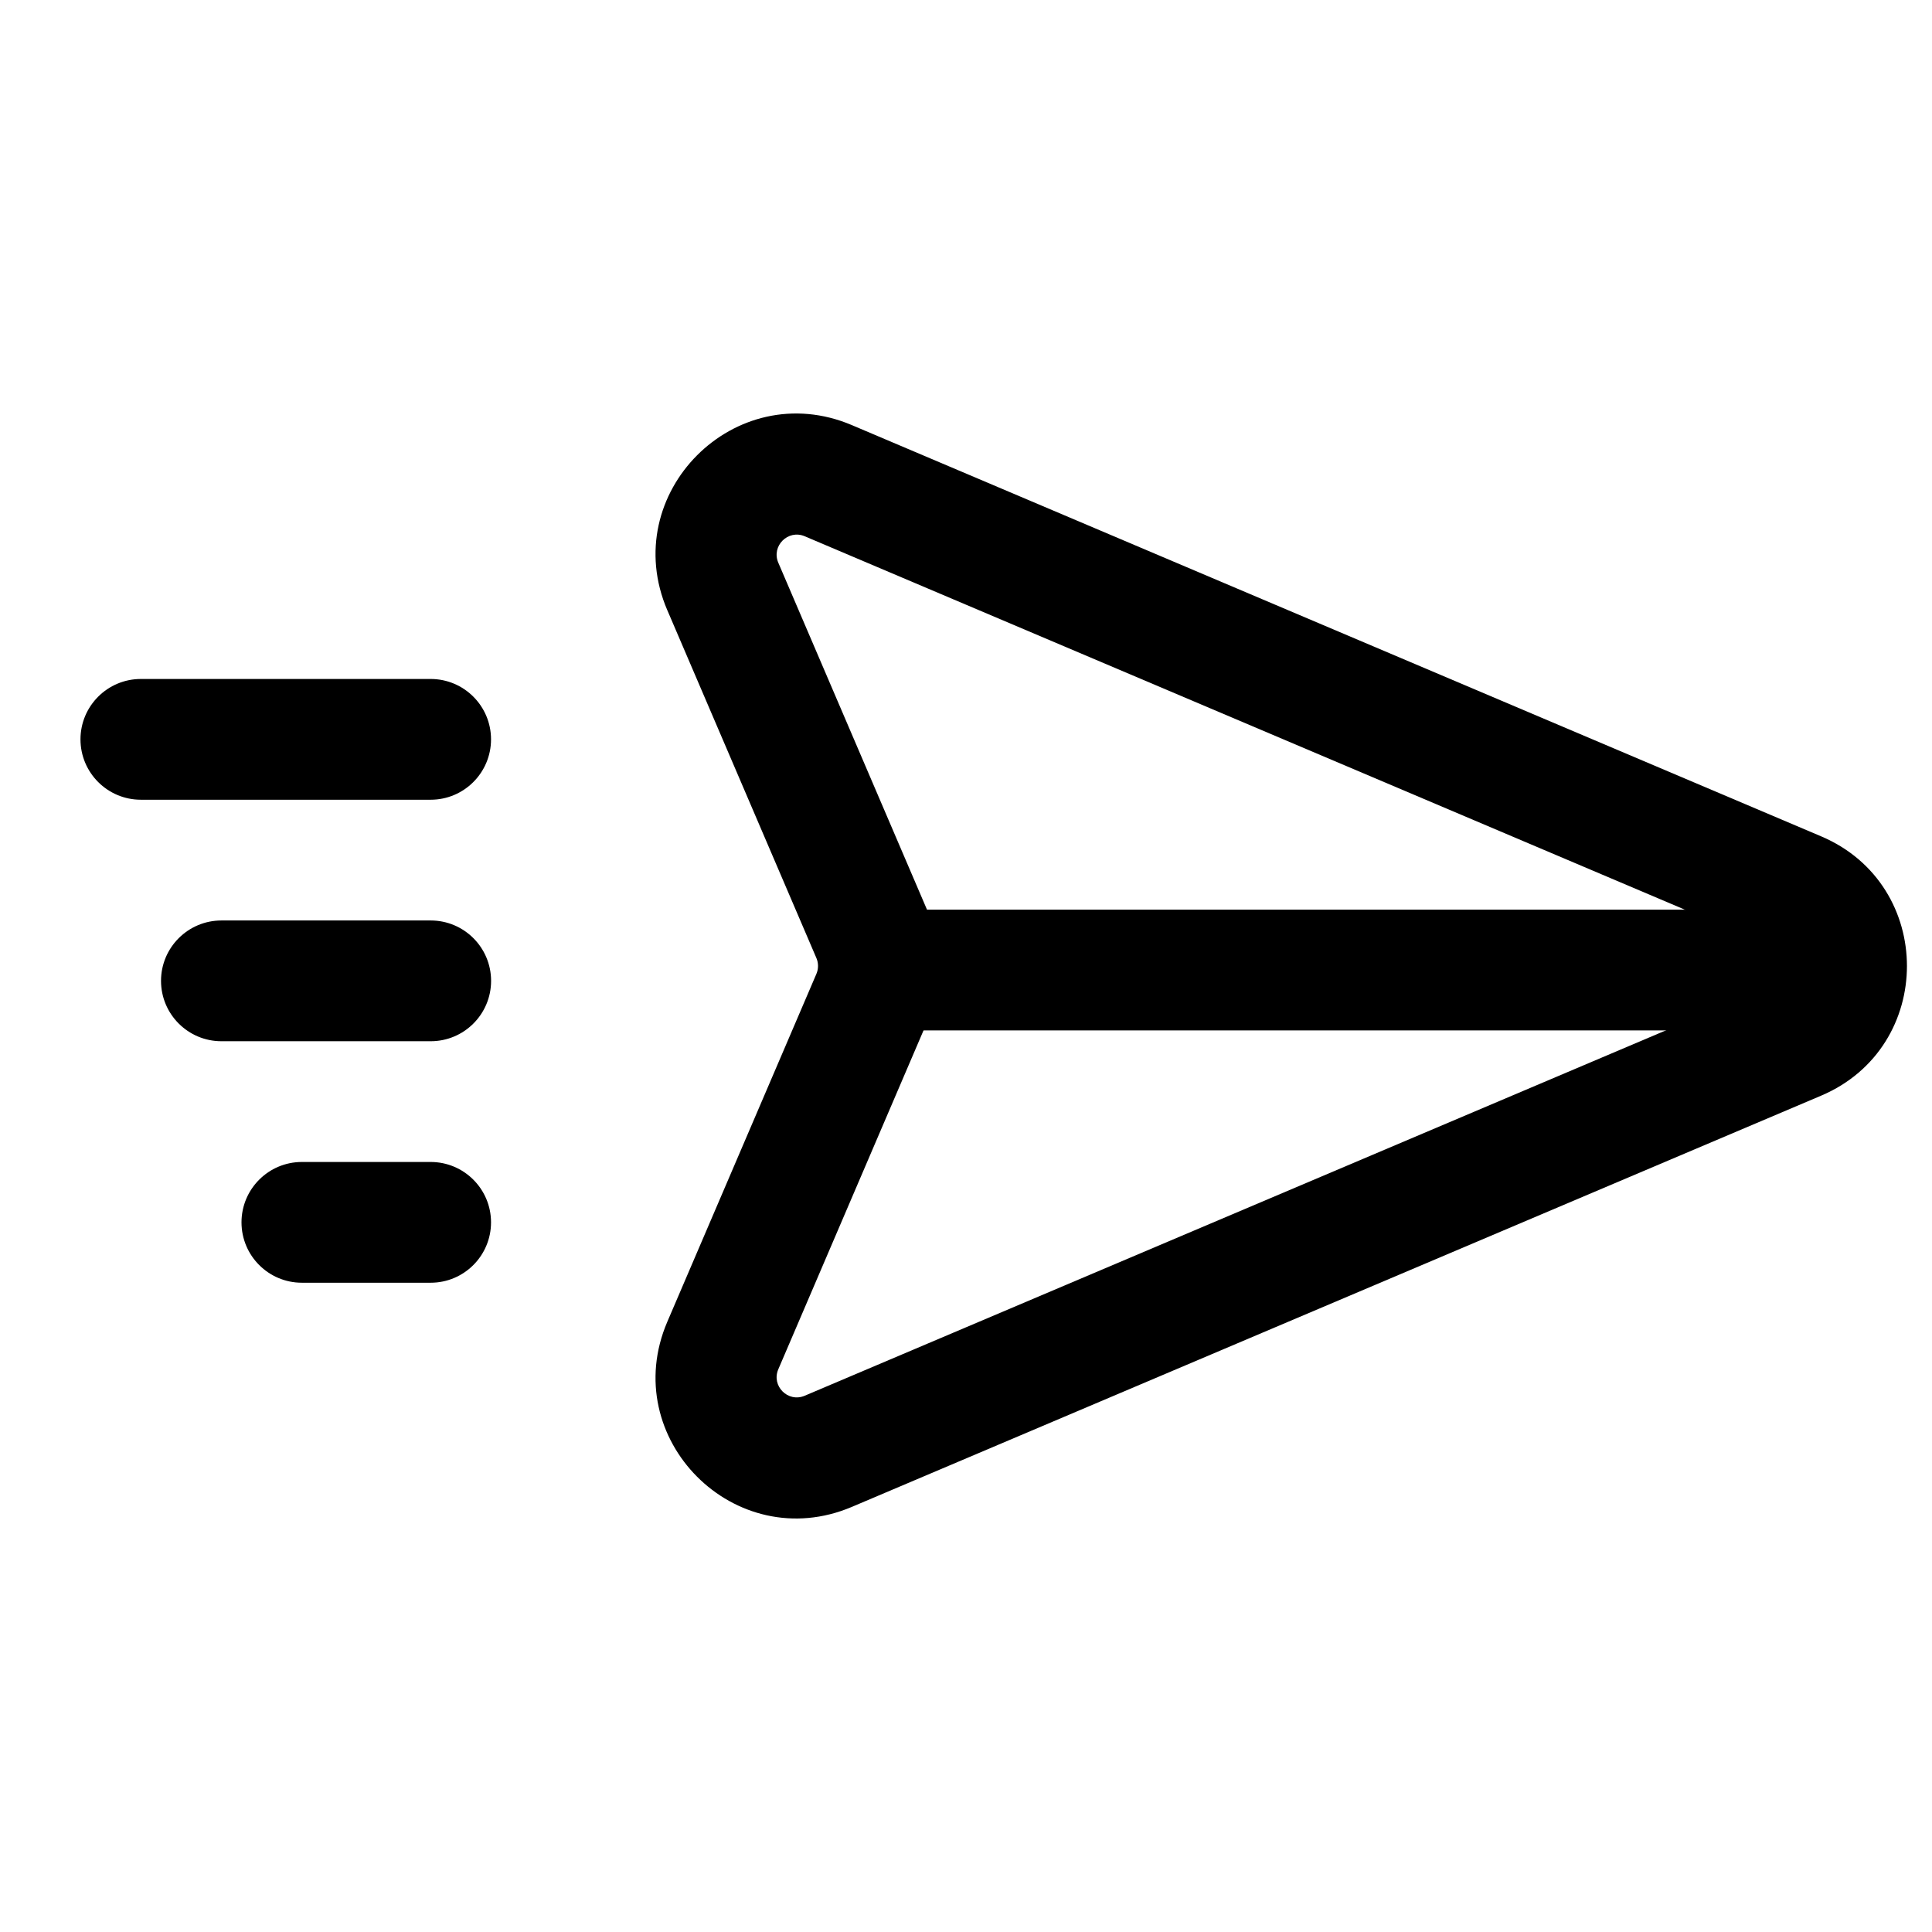
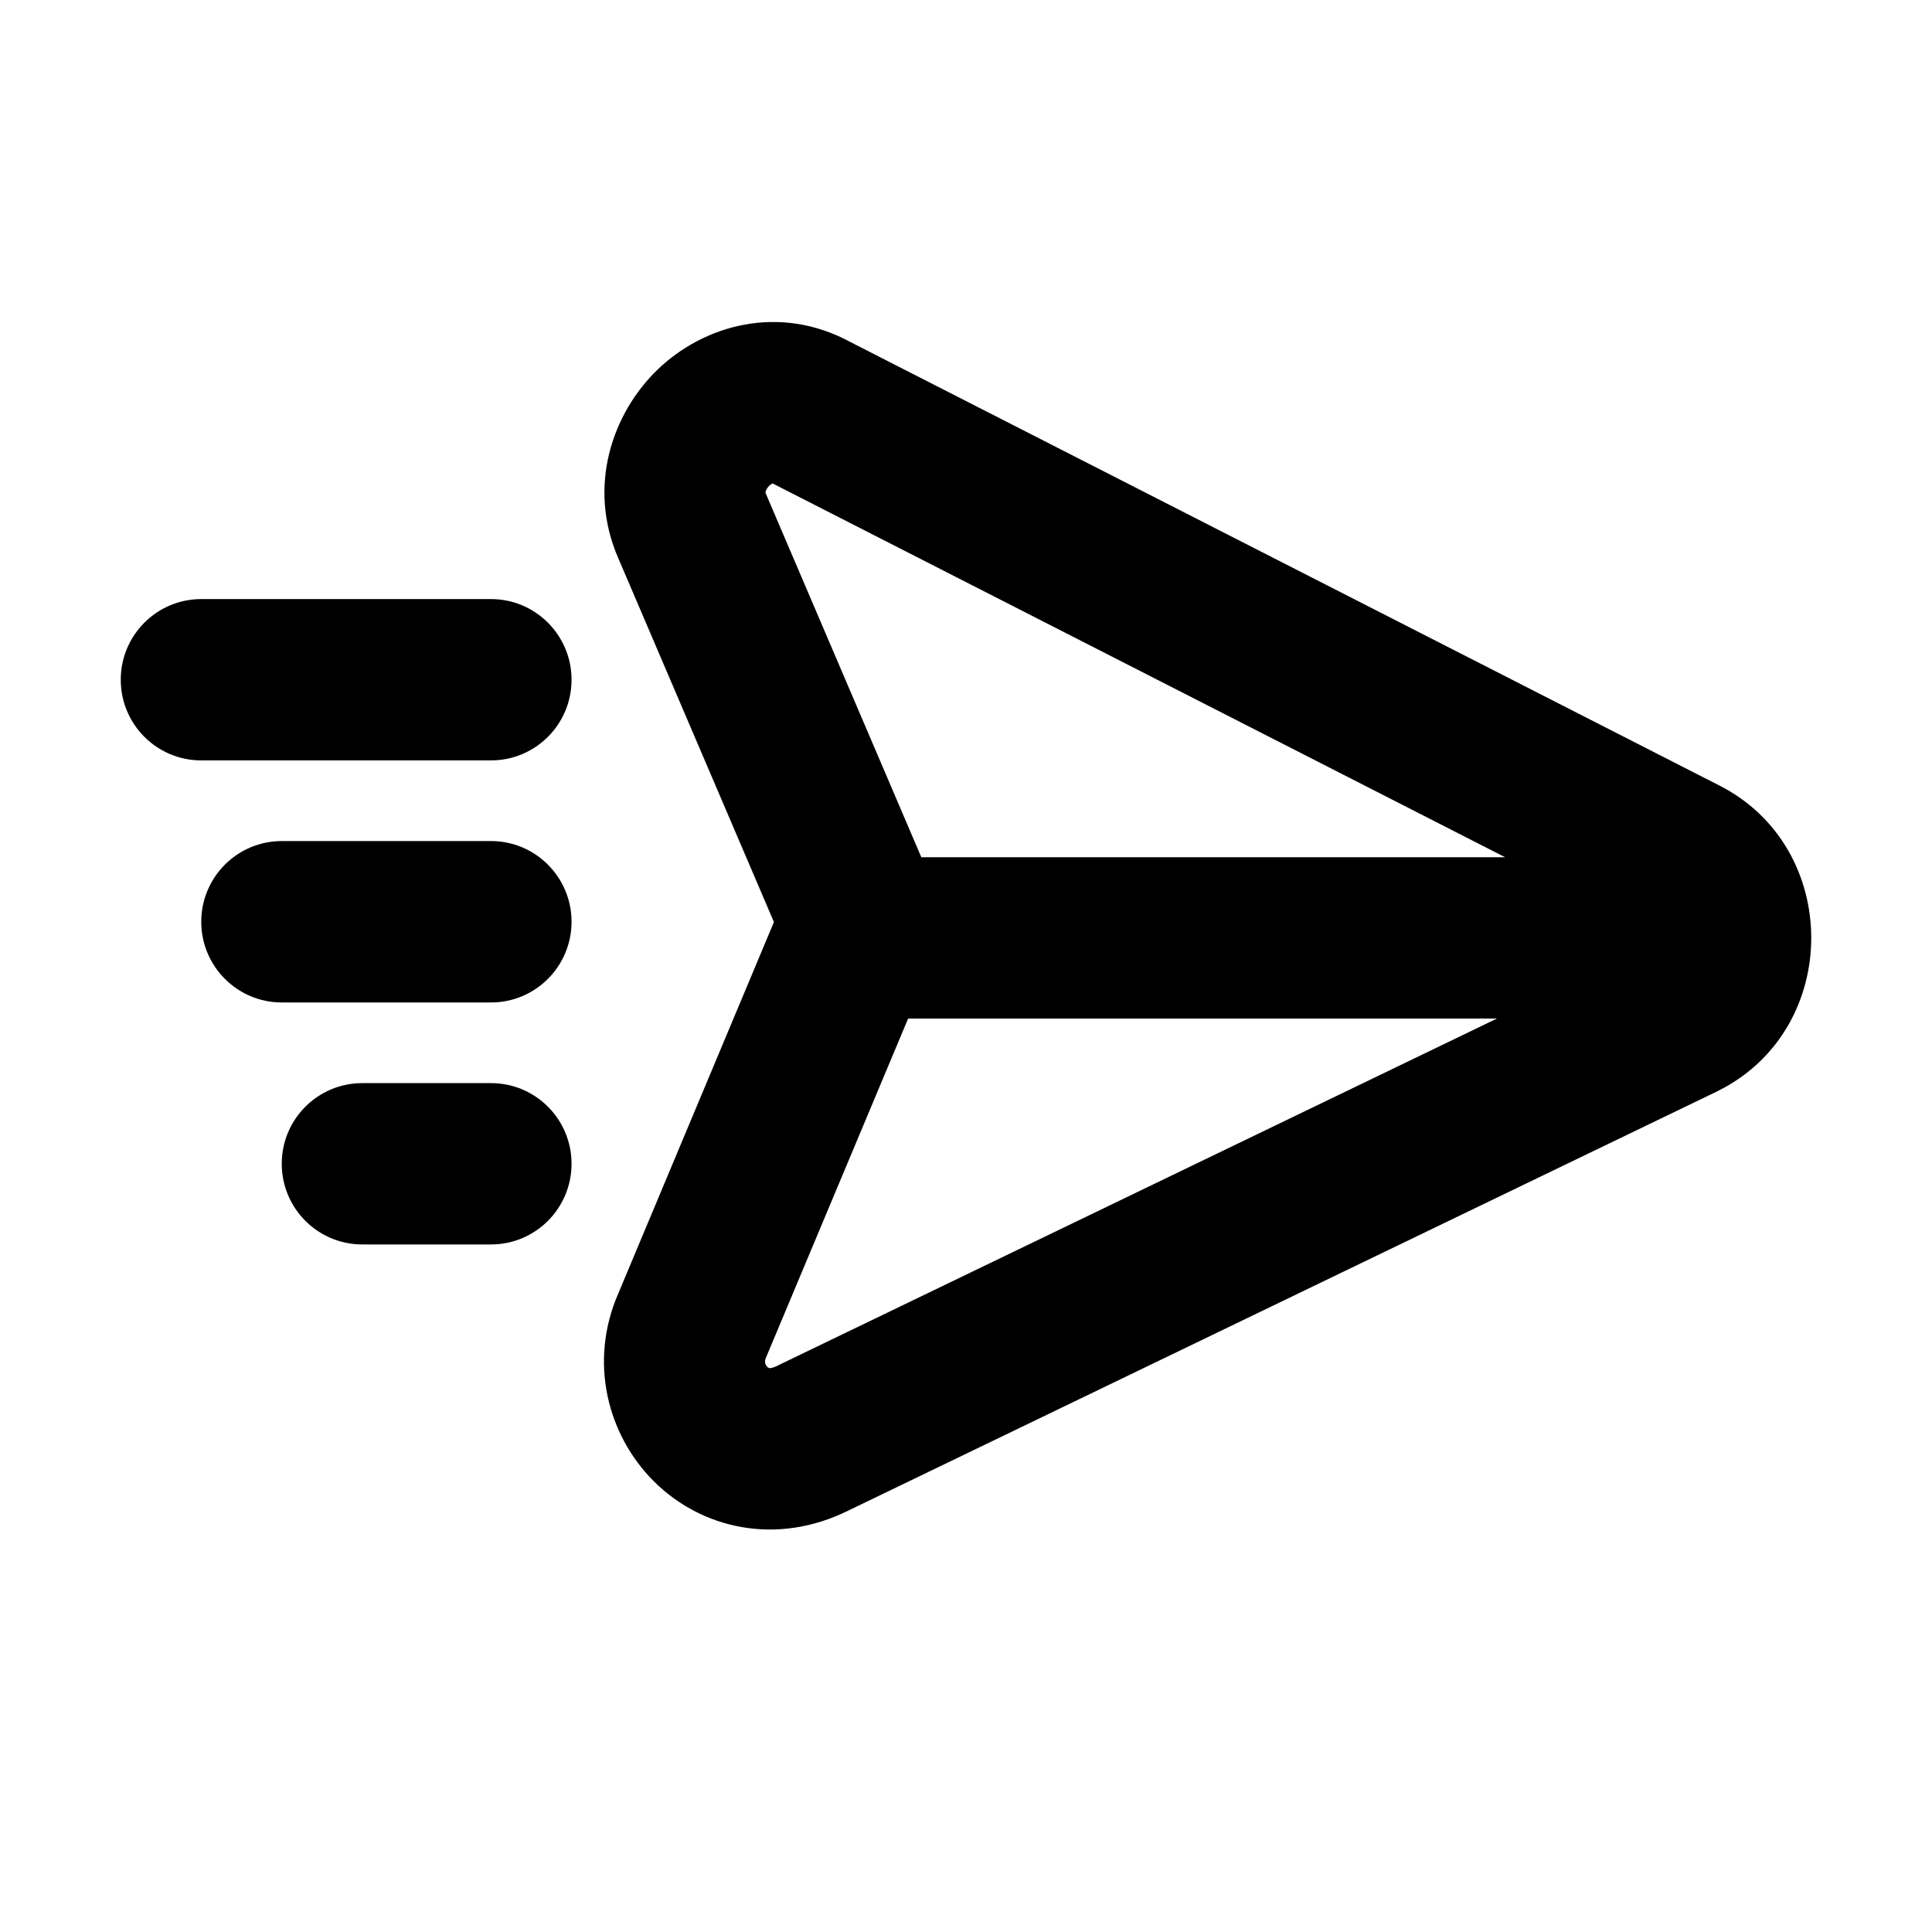
- <svg xmlns="http://www.w3.org/2000/svg" viewBox="0 0 32 32">
-   <path d="M5 19.246c-0.552 0-1 0.448-1 1s0.448 1 1 1h2.133c0.552 0 1-0.448 1-1s-0.448-1-1-1h-2.133z" />
-   <path d="M2.667 16.246c0-0.552 0.448-1 1-1h3.467c0.552 0 1 0.448 1 1s-0.448 1-1 1h-3.467c-0.552 0-1-0.448-1-1z" />
-   <path d="M2.333 11.246c-0.552 0-1 0.448-1 1s0.448 1 1 1h4.8c0.552 0 1-0.448 1-1s-0.448-1-1-1h-4.8z" />
-   <path d="M11.053 10.108c-0.828-1.932 1.121-3.888 3.056-3.067l16.054 6.811c1.896 0.804 1.896 3.492 0 4.296l-16.054 6.811c-1.935 0.821-3.884-1.135-3.056-3.067l2.469-5.761c0.036-0.084 0.036-0.179 0-0.263l-2.469-5.761zM13.328 8.882c-0.276-0.117-0.555 0.162-0.437 0.438l2.469 5.761c0.252 0.587 0.252 1.251 0 1.838l-2.469 5.761c-0.118 0.276 0.16 0.555 0.437 0.438l16.054-6.811c0.271-0.115 0.271-0.499 0-0.614l-16.054-6.811z" />
-   <path d="M14.667 15.067h16v2h-16v-2z" />
+ <svg xmlns="http://www.w3.org/2000/svg" viewBox="0 0 24 24">
+   <path fill-rule="evenodd" clip-rule="evenodd" d="M10.568 4.251L21.351 9.754C22.884 10.526 22.883 12.78 21.347 13.549L21.334 13.556L10.54 18.764C9.644 19.209 8.71 18.991 8.118 18.397C7.55 17.828 7.308 16.92 7.682 16.065L9.614 11.454L7.683 6.94C7.289 6.042 7.609 5.13 8.17 4.59C8.741 4.041 9.677 3.766 10.568 4.251ZM9.509 6.119C9.509 6.119 9.51 6.124 9.514 6.133L9.519 6.145L11.445 10.649H18.697L9.646 6.03C9.636 6.025 9.625 6.019 9.614 6.013C9.607 6.009 9.603 6.007 9.6 6.006C9.593 6.008 9.576 6.015 9.555 6.035C9.529 6.061 9.515 6.089 9.511 6.106C9.509 6.113 9.509 6.119 9.509 6.119ZM9.522 16.849L11.281 12.653H18.595L9.666 16.961L9.653 16.968C9.615 16.986 9.59 16.992 9.577 16.994C9.565 16.996 9.557 16.995 9.557 16.995C9.554 16.995 9.545 16.993 9.532 16.98C9.518 16.966 9.508 16.947 9.505 16.929C9.502 16.916 9.501 16.897 9.514 16.868L9.522 16.849Z" />
+   <path d="M4.5 13.455C3.948 13.455 3.5 13.903 3.5 14.457C3.5 15.01 3.948 15.459 4.5 15.459H6.1C6.652 15.459 7.1 15.01 7.1 14.457C7.1 13.903 6.652 13.455 6.1 13.455H4.5Z" />
+   <path d="M2.5 11.45C2.5 10.897 2.948 10.448 3.5 10.448H6.1C6.652 10.448 7.1 10.897 7.1 11.45C7.1 12.004 6.652 12.453 6.1 12.453H3.5C2.948 12.453 2.5 12.004 2.5 11.45Z" />
+   <path d="M2.5 7.442C1.948 7.442 1.5 7.891 1.5 8.444C1.5 8.998 1.948 9.446 2.5 9.446H6.1C6.652 9.446 7.1 8.998 7.1 8.444C7.1 7.891 6.652 7.442 6.1 7.442H2.5Z" />
</svg>
